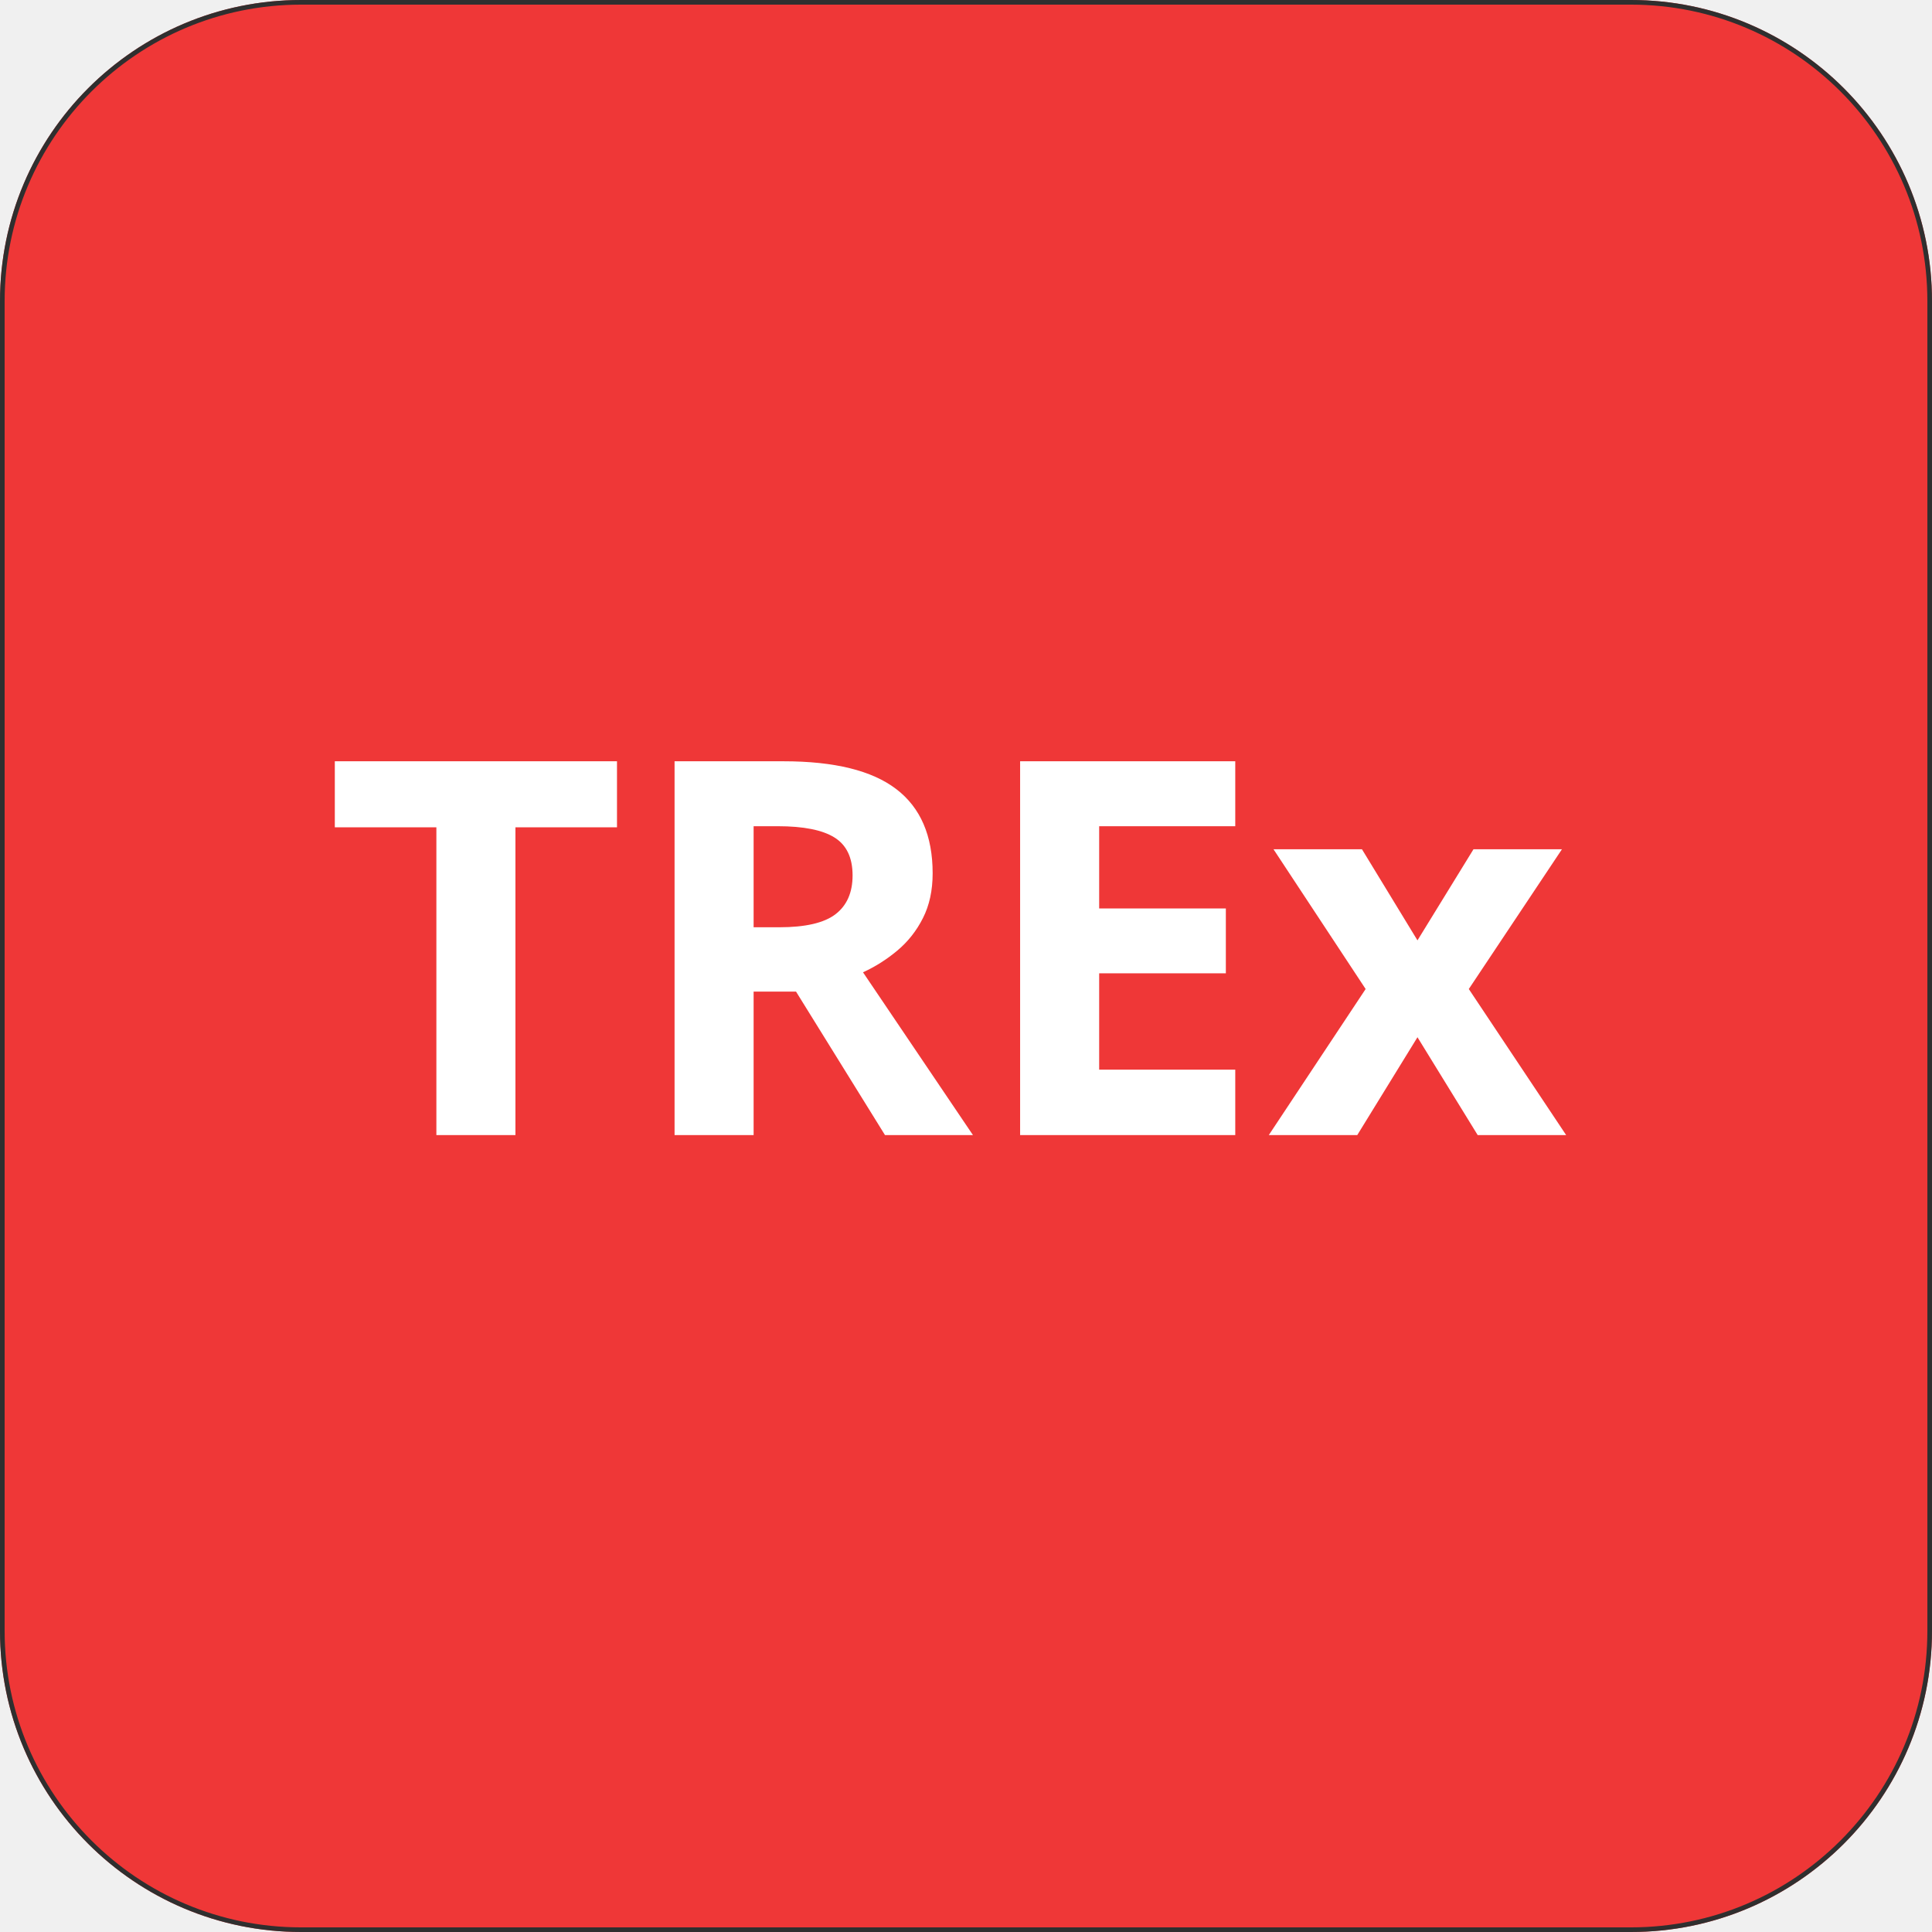
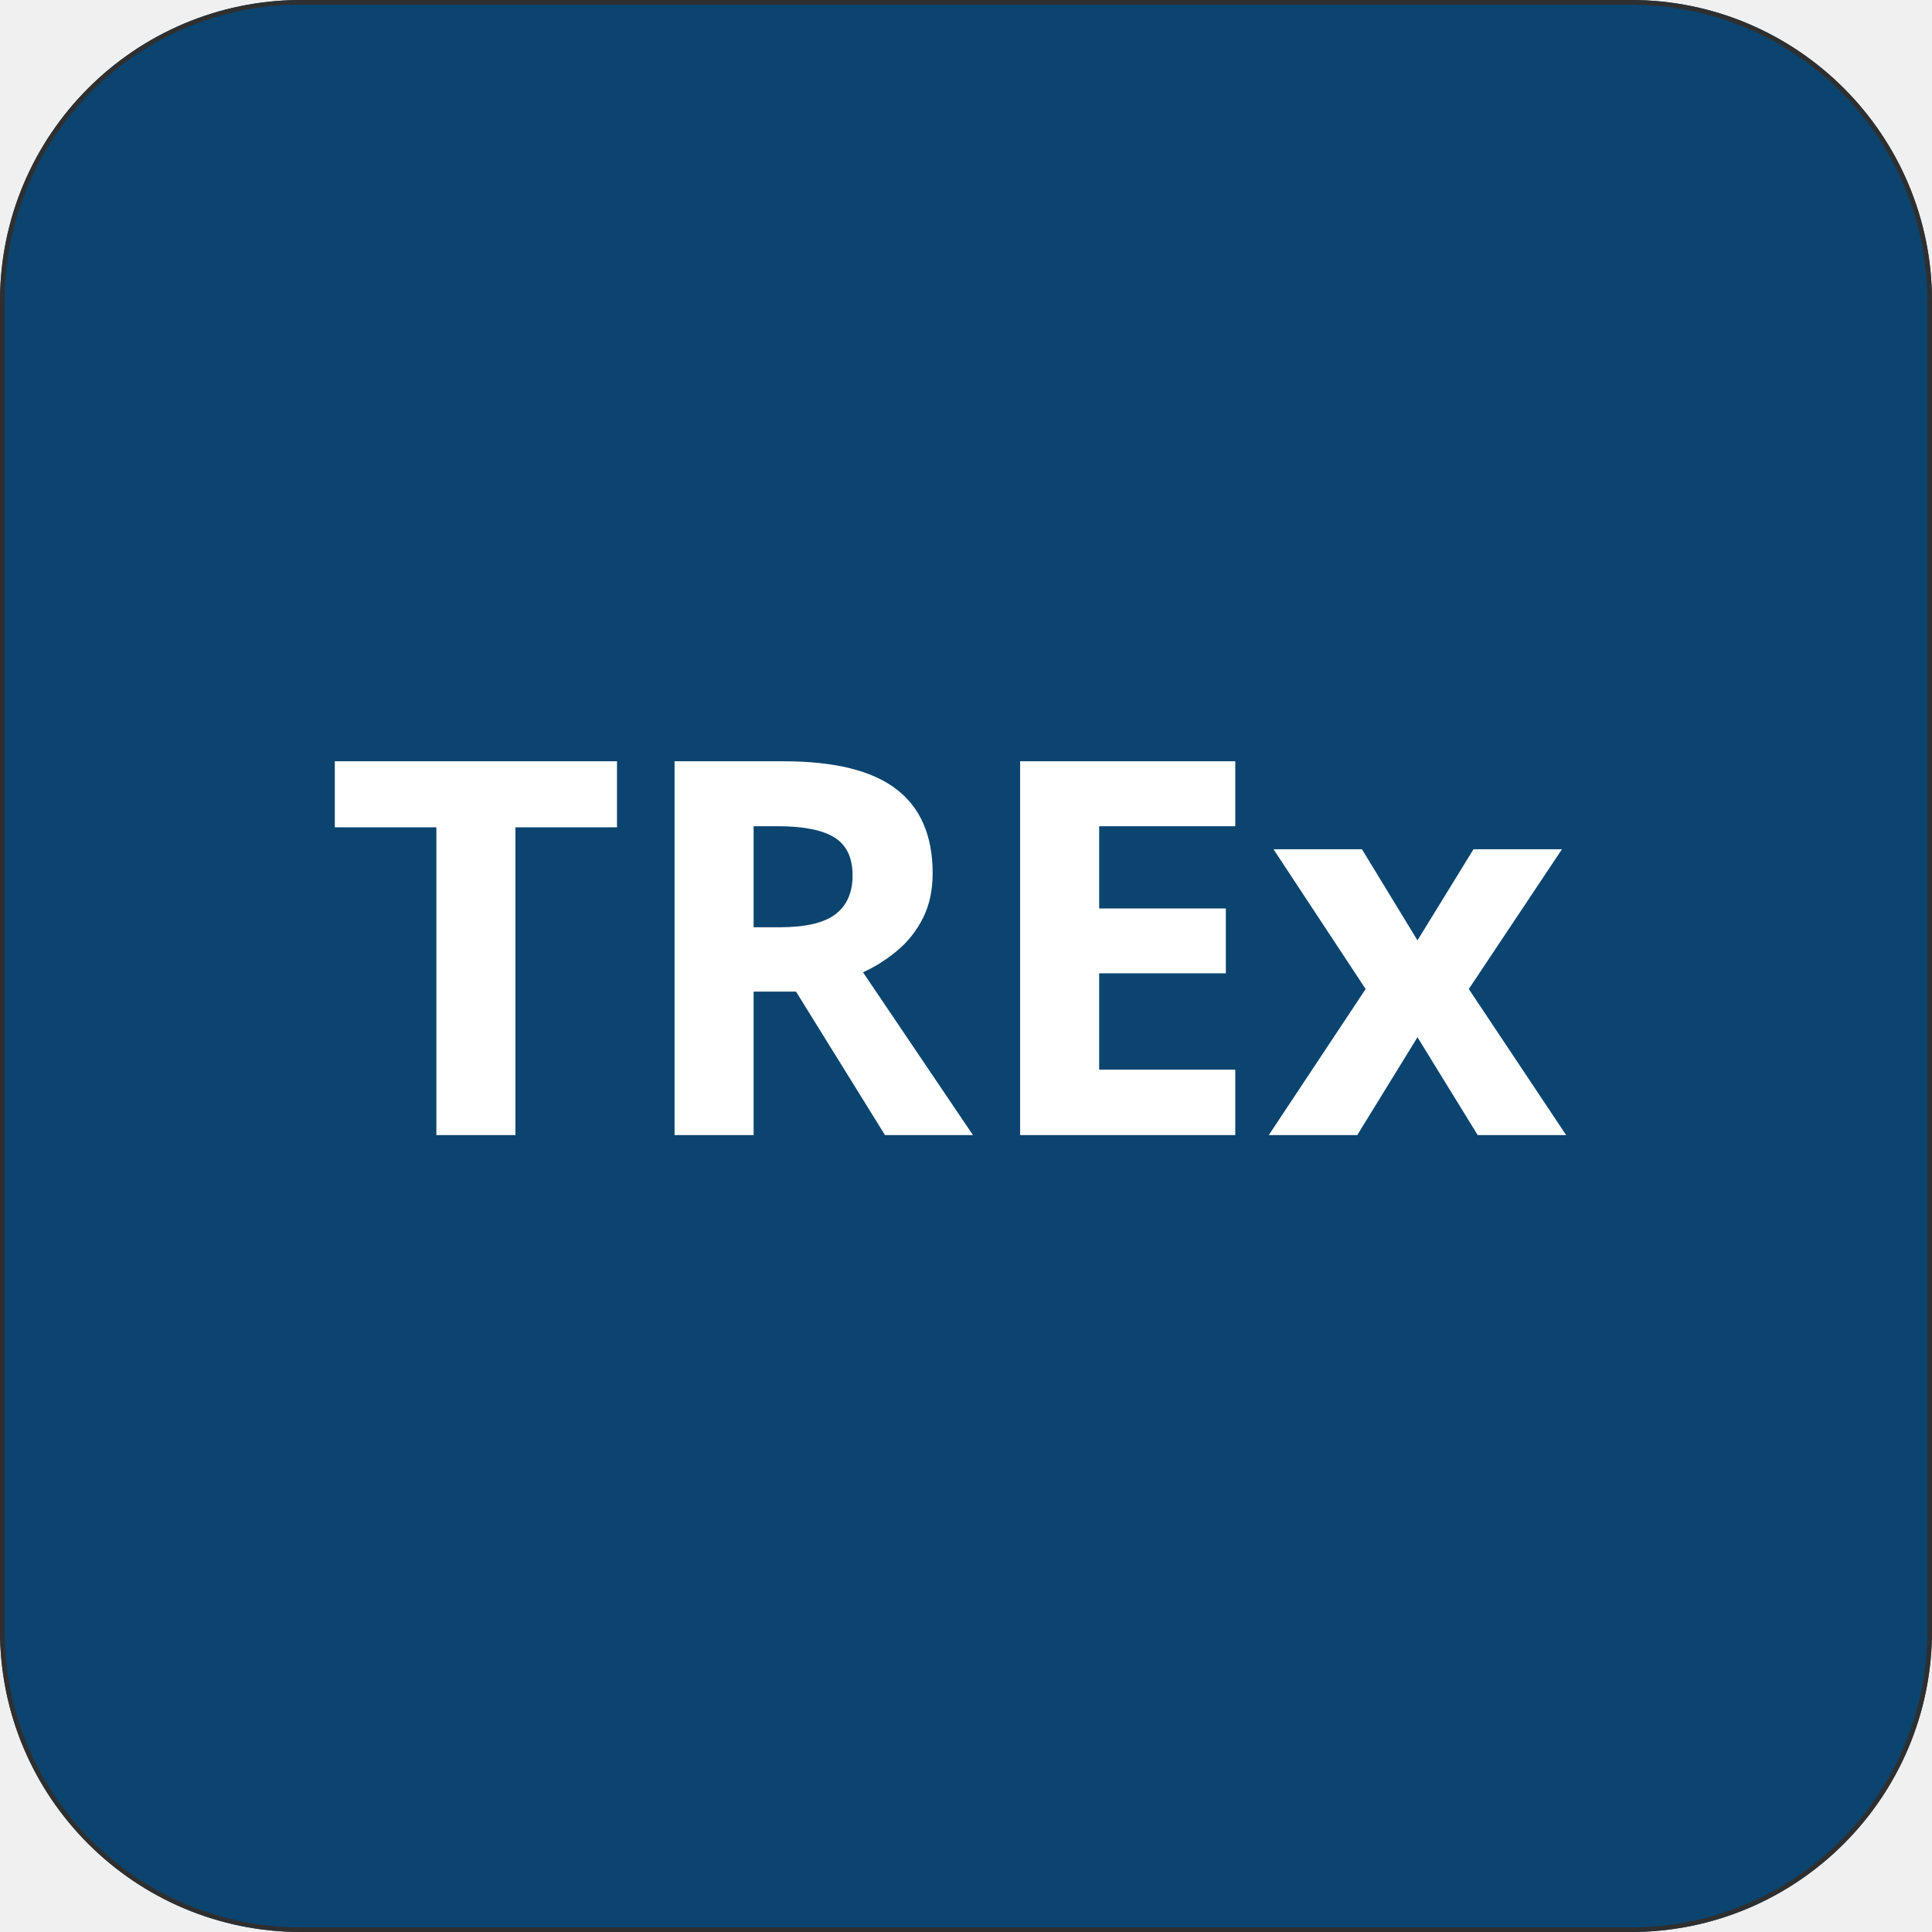
<svg xmlns="http://www.w3.org/2000/svg" width="417" height="417" viewBox="0 0 417 417">
  <g id="Group_2" data-name="Group 2" transform="translate(5.412 -17.588)">
    <g id="Component_1_2" data-name="Component 1 – 2" transform="translate(-5.412 17.588)">
-       <g id="Rectangle_1" data-name="Rectangle 1" fill="#ef3737" stroke="#2f2f2f" stroke-linejoin="round" stroke-width="1">
+       <g id="Rectangle_1" data-name="Rectangle 1" fill="#0b446f" stroke="#2f2f2f" stroke-linejoin="round" stroke-width="1">
        <rect width="417" height="417" rx="65" stroke="none" />
        <rect x="0.5" y="0.5" width="416" height="416" rx="64.5" fill="none" />
      </g>
      <text id="TREX" transform="translate(70 245)" fill="#fff" font-size="113" font-family="AvenirNext-Bold, Avenir Next" font-weight="700">
        <tspan x="0" y="0">TREx</tspan>
      </text>
    </g>
  </g>
</svg>
